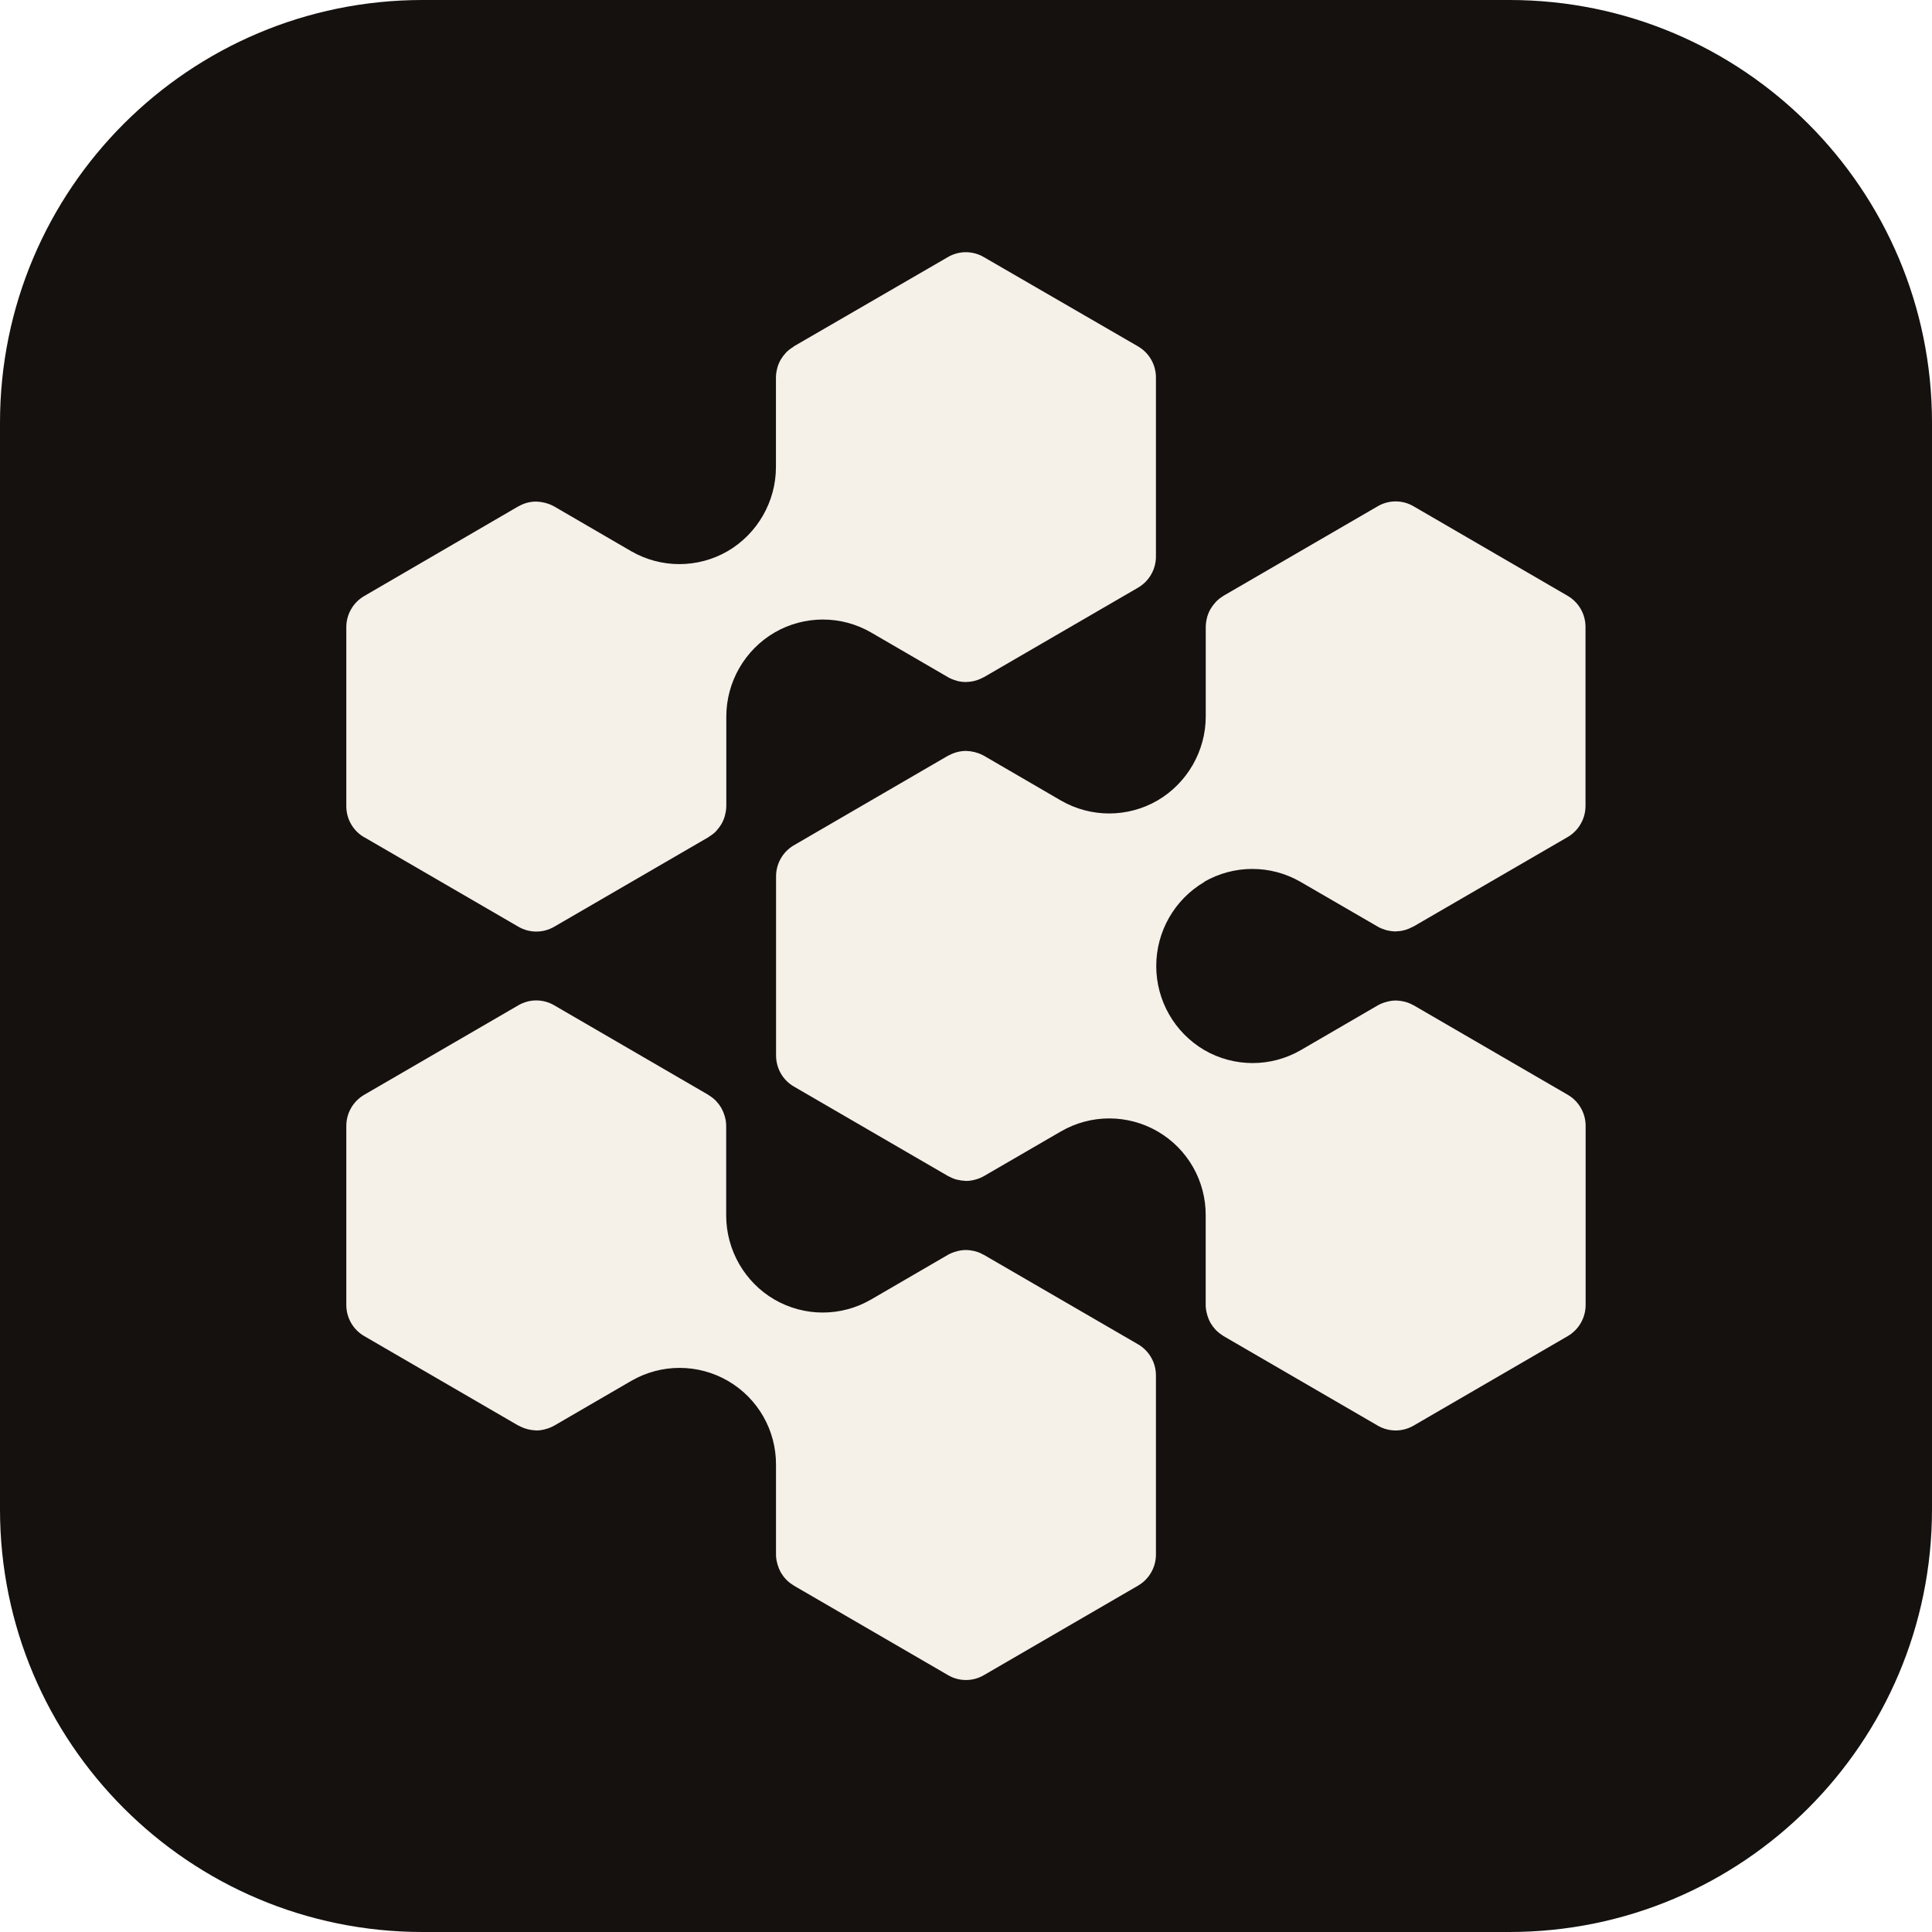
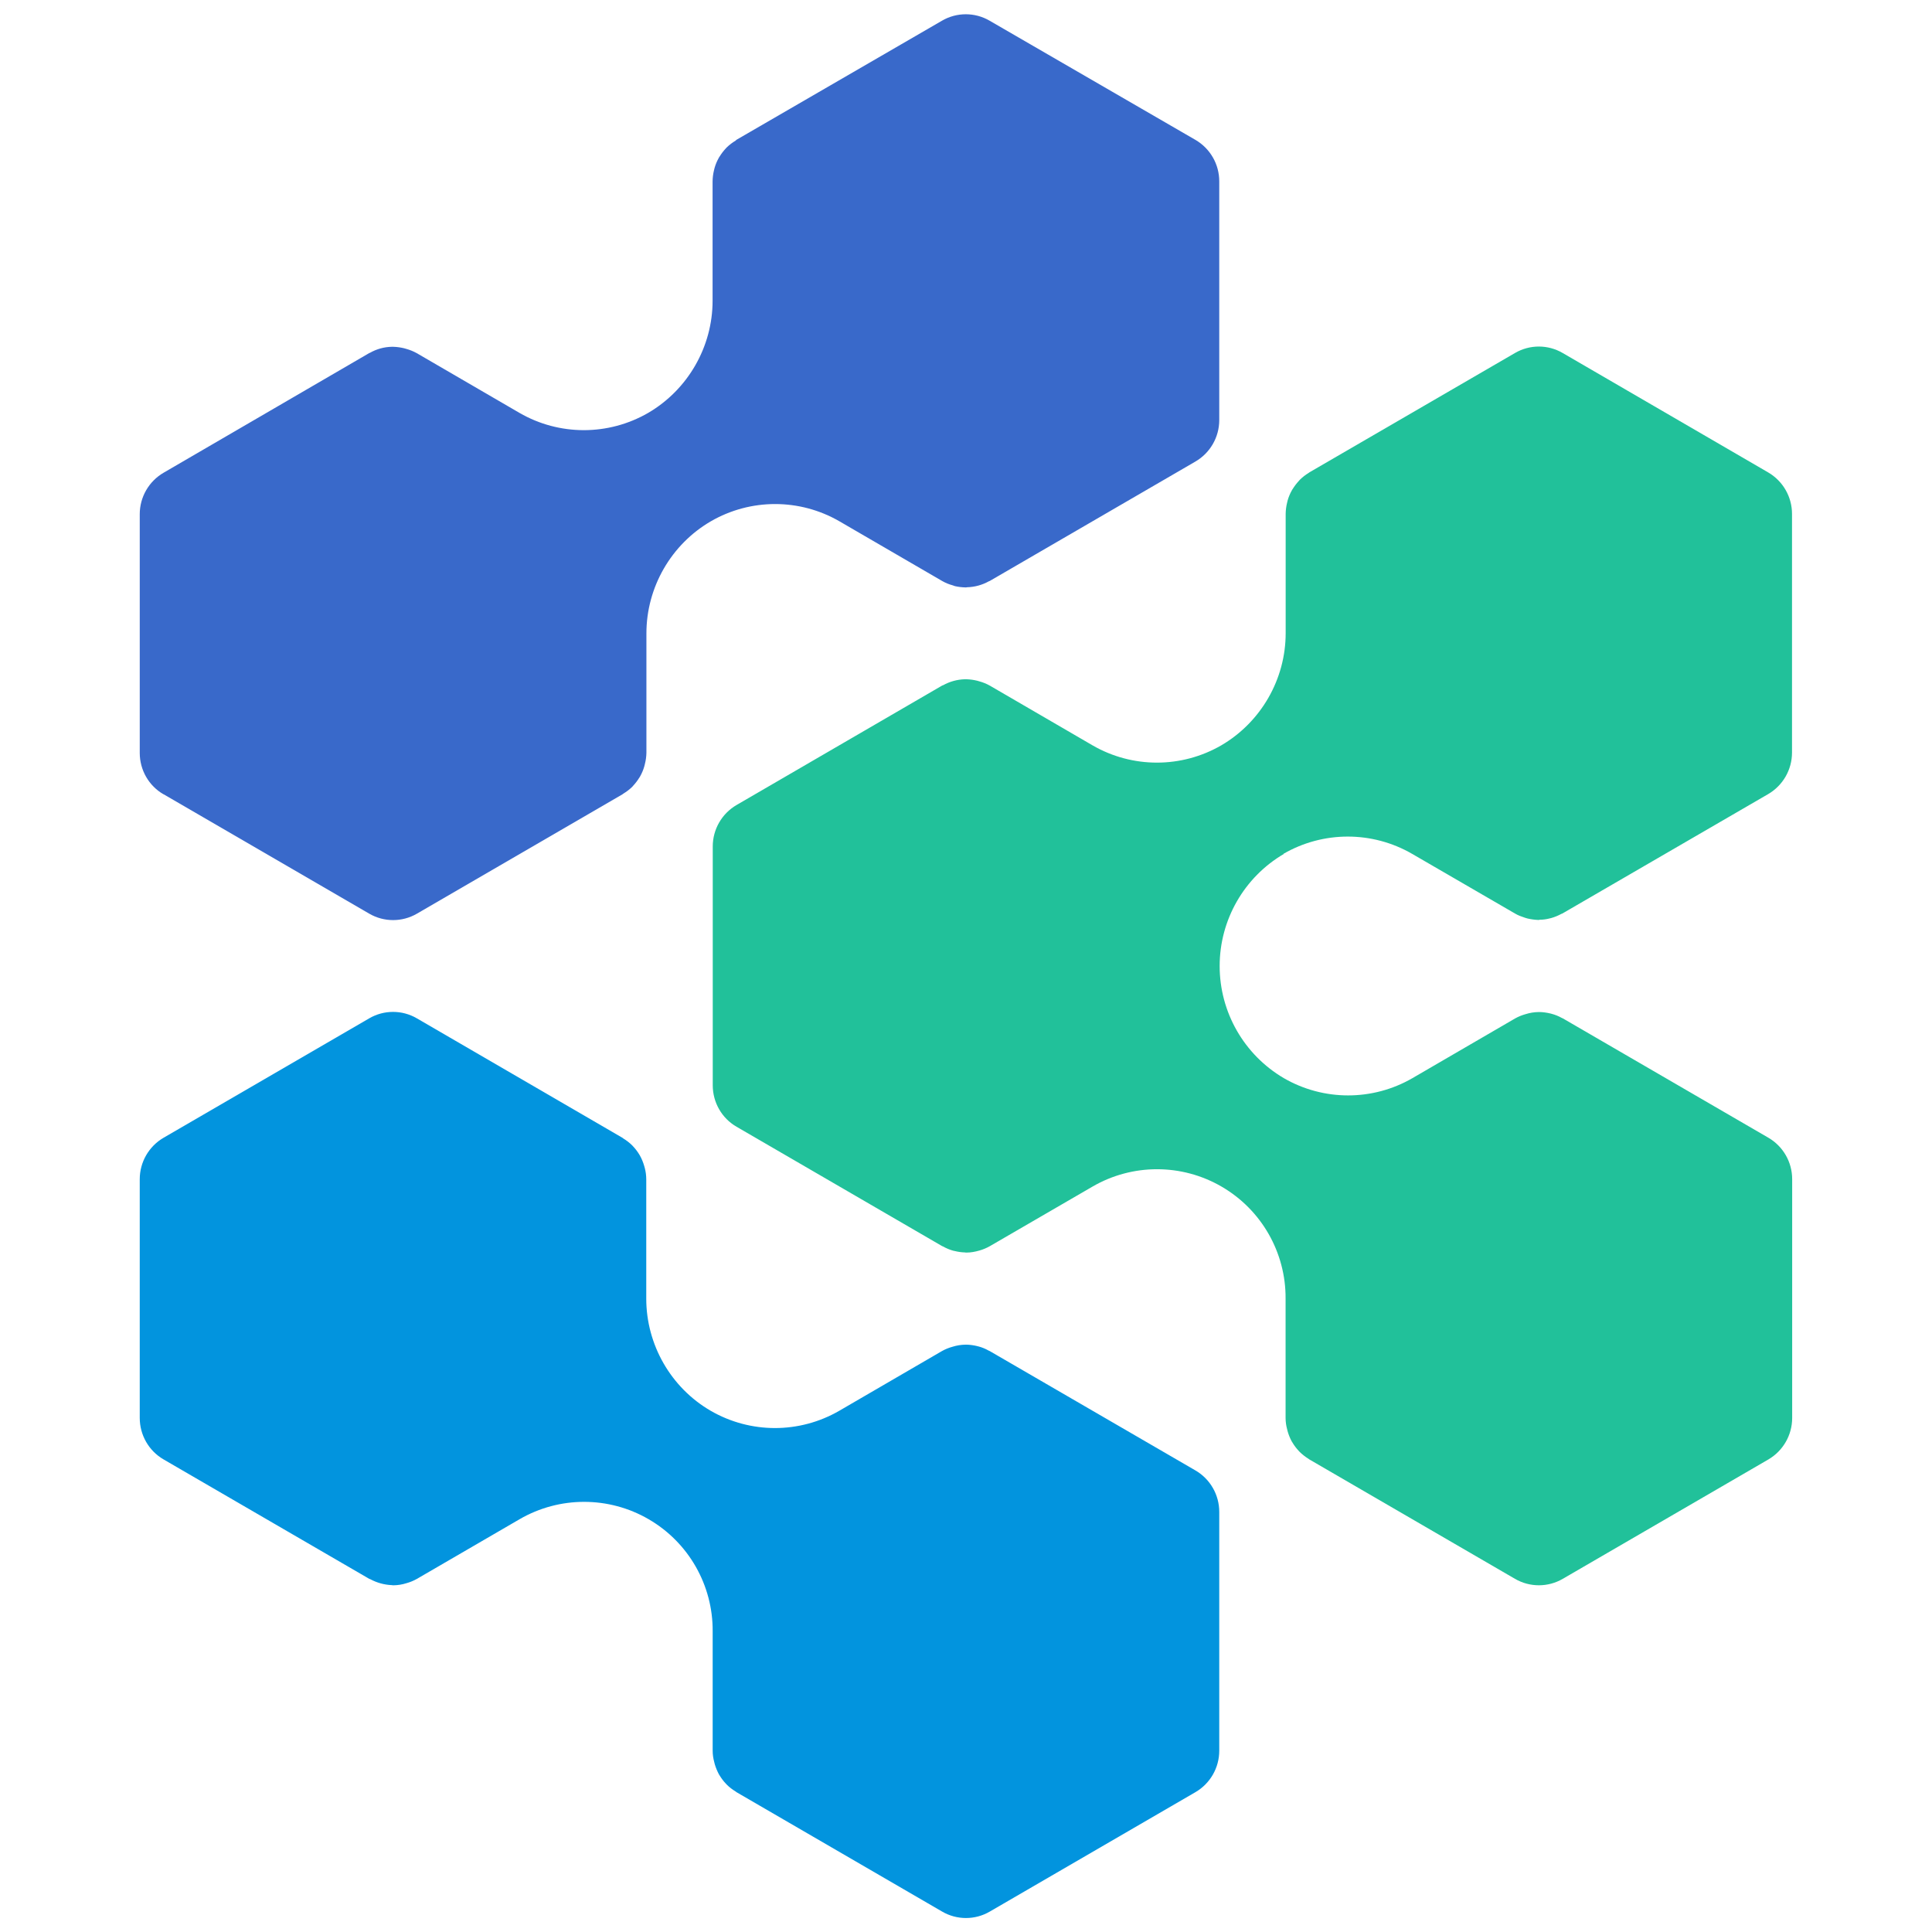
- <svg xmlns="http://www.w3.org/2000/svg" viewBox="0 0 64 64">
-   <rect width="64" height="64" rx="14" fill="#14110f" />
-   <g transform="translate(8 8) scale(2)" fill="#f5f0e8" fill-rule="evenodd">
-     <path d="M2.033 9.867l2.554 1.483a.589.589 0 00.592 0l2.554-1.483.01-.008a.608.608 0 00.11-.084l.013-.015a.631.631 0 00.076-.1c.003-.005.008-.01.01-.016a.558.558 0 00.052-.125l.007-.028a.611.611 0 00.019-.14V7.868c0-.572.307-1.105.8-1.392a1.595 1.595 0 011.598 0l1.277.742a.54.54 0 00.129.053l.028.01c.044.01.088.015.133.016h.006l.013-.002a.587.587 0 00.27-.074l.011-.004 2.554-1.483a.596.596 0 00.297-.516V2.253a.595.595 0 00-.297-.516L12.293.257a.587.587 0 00-.591 0L9.148 1.737l-.01.01a.609.609 0 00-.109.083l-.014.015a.632.632 0 00-.076.1c-.003.005-.008.01-.01.016a.57.57 0 00-.052.124l-.007.028a.612.612 0 00-.018.14v1.483c0 .572-.307 1.105-.8 1.393a1.597 1.597 0 01-1.599 0l-1.276-.742a.603.603 0 00-.13-.053l-.028-.008a.658.658 0 00-.133-.018h-.02a.57.57 0 00-.269.074c-.003.002-.008.002-.012.005L2.033 5.872a.596.596 0 00-.297.515v2.966c0 .213.113.41.297.515z" />
-     <path d="M15.943 10.607a1.596 1.596 0 011.599 0l1.276.74c.041.025.085.04.13.055l.028.008c.043.01.088.016.133.018h.005c.005 0 .01-.002.014-.003a.474.474 0 00.122-.016l.021-.005a.616.616 0 00.126-.052c.004-.002.009-.002.013-.005l2.554-1.482a.597.597 0 00.297-.516V6.383a.596.596 0 00-.297-.515l-2.552-1.483a.587.587 0 00-.592 0l-2.553 1.482-.011.008a.61.61 0 00-.108.084l-.014.016a.637.637 0 00-.076.1c-.003.005-.008.01-.01.016a.57.57 0 00-.052.124l-.007.029a.612.612 0 00-.018.14v1.482c0 .572-.307 1.105-.8 1.393a1.597 1.597 0 01-1.599 0l-1.276-.742a.584.584 0 00-.13-.053l-.028-.008a.62.62 0 00-.133-.018h-.02a.587.587 0 00-.269.074l-.012.004L9.15 10a.596.596 0 00-.296.516v2.966c0 .212.112.409.296.515l2.554 1.483s.008.002.012.005c.04.022.082.04.126.052l.02.004a.57.57 0 00.123.017l.014.002h.006c.054 0 .108-.01.16-.025a.587.587 0 00.13-.054l1.277-.741a1.597 1.597 0 012.398 1.392v1.482c0 .049.007.095.019.14l.007.028a.619.619 0 00.051.125c.004.006.008.01.01.016a.6.6 0 00.076.1l.014.015c.033.032.069.06.108.084.004.002.006.006.011.008l2.554 1.483a.59.59 0 00.593 0l2.554-1.483a.597.597 0 00.296-.516v-2.965a.595.595 0 00-.296-.516l-2.554-1.483s-.008-.002-.012-.005a.54.54 0 00-.126-.051c-.007-.003-.013-.003-.02-.005a.635.635 0 00-.125-.017h-.018a.557.557 0 00-.16.026.588.588 0 00-.13.053l-1.276.742a1.595 1.595 0 01-1.598 0 1.615 1.615 0 010-2.785l-.005-.001z" />
-     <path d="M14.848 18.265l-2.554-1.482-.012-.005a.526.526 0 00-.126-.052c-.007-.002-.014-.002-.02-.005a.64.64 0 00-.124-.017h-.02a.56.56 0 00-.16.026.588.588 0 00-.13.053l-1.276.742a1.594 1.594 0 01-1.598 0c-.493-.286-.8-.82-.8-1.393V14.65a.563.563 0 00-.018-.14l-.008-.028a.604.604 0 00-.051-.124l-.01-.017a.603.603 0 00-.076-.1l-.014-.015a.596.596 0 00-.109-.084c-.003-.002-.005-.006-.01-.008L5.178 12.65a.587.587 0 00-.591 0l-2.554 1.483a.596.596 0 00-.297.516v2.965c0 .213.113.41.297.516l2.554 1.483.012.004a.618.618 0 00.267.074l.016.002h.007a.55.55 0 00.16-.026.584.584 0 00.129-.053l1.277-.742a1.597 1.597 0 012.398 1.393v1.482c0 .05.007.095.019.14l.007.028c.013.044.03.085.051.125l.01.016c.022.036.047.07.076.1l.014.015c.032.032.069.06.109.084l.01.008 2.554 1.483a.587.587 0 00.593 0l2.554-1.483a.596.596 0 00.296-.515v-2.966a.596.596 0 00-.296-.516h-.002z" />
-   </g>
+ <svg xmlns="http://www.w3.org/2000/svg" height="1em" style="flex:none;line-height:1" viewBox="0 0 24 24" width="1em">
+   <path d="M2.033 9.867l2.554 1.483a.589.589 0 00.592 0l2.554-1.483.01-.008a.608.608 0 00.11-.084l.013-.015a.631.631 0 00.076-.1c.003-.005.008-.01.01-.016a.558.558 0 00.052-.125l.007-.028a.611.611 0 00.019-.14V7.868c0-.572.307-1.105.8-1.392a1.595 1.595 0 011.598 0l1.277.742a.54.54 0 00.129.053l.028.01c.044.01.088.015.133.016h.006l.013-.002a.587.587 0 00.27-.074l.011-.004 2.554-1.483a.596.596 0 00.297-.516V2.253a.595.595 0 00-.297-.516L12.293.257a.587.587 0 00-.591 0L9.148 1.737l-.01.01a.609.609 0 00-.109.083l-.014.015a.632.632 0 00-.076.1c-.003.005-.008.01-.01.016a.57.57 0 00-.052.124l-.007.028a.612.612 0 00-.018.14v1.483c0 .572-.307 1.105-.8 1.393a1.597 1.597 0 01-1.599 0l-1.276-.742a.603.603 0 00-.13-.053l-.028-.008a.658.658 0 00-.133-.018h-.02a.57.57 0 00-.269.074c-.003.002-.008.002-.012.005L2.033 5.872a.596.596 0 00-.297.515v2.966c0 .213.113.41.297.515z" fill="#3969CA" />
+   <path d="M15.943 10.607a1.596 1.596 0 011.599 0l1.276.74c.041.025.085.04.13.055l.028.008c.043.01.088.016.133.018h.005c.005 0 .01-.002.014-.003a.474.474 0 00.122-.016l.021-.005a.616.616 0 00.126-.052c.004-.002.009-.002.013-.005l2.554-1.482a.597.597 0 00.297-.516V6.383a.596.596 0 00-.297-.515l-2.552-1.483a.587.587 0 00-.592 0l-2.553 1.482-.011.008a.61.61 0 00-.108.084l-.014.016a.637.637 0 00-.076.1c-.003.005-.008.01-.01.016a.57.57 0 00-.052.124l-.007.029a.612.612 0 00-.018.14v1.482c0 .572-.307 1.105-.8 1.393a1.597 1.597 0 01-1.599 0l-1.276-.742a.584.584 0 00-.13-.053l-.028-.008a.62.62 0 00-.133-.018h-.02a.587.587 0 00-.269.074l-.012.004L9.15 10a.596.596 0 00-.296.516v2.966c0 .212.112.409.296.515l2.554 1.483s.008.002.012.005c.04.022.082.04.126.052l.02.004a.57.57 0 00.123.017l.014.002h.006c.054 0 .108-.01.16-.025a.587.587 0 00.13-.054l1.277-.741a1.597 1.597 0 012.398 1.392v1.482c0 .049.007.095.019.14l.007.028a.619.619 0 00.051.125c.004.006.008.01.01.016a.6.6 0 00.076.1l.014.015c.033.032.069.06.108.084.004.002.006.006.011.008l2.554 1.483a.59.59 0 00.593 0l2.554-1.483a.597.597 0 00.296-.516v-2.965a.595.595 0 00-.296-.516l-2.554-1.483s-.008-.002-.012-.005a.54.54 0 00-.126-.051c-.007-.003-.013-.003-.02-.005a.635.635 0 00-.125-.017h-.018a.557.557 0 00-.16.026.588.588 0 00-.13.053l-1.276.742a1.595 1.595 0 01-1.598 0 1.615 1.615 0 010-2.785l-.005-.001z" fill="#21C19A" />
+   <path d="M14.848 18.265l-2.554-1.482-.012-.005a.526.526 0 00-.126-.052c-.007-.002-.014-.002-.02-.005a.64.64 0 00-.124-.017h-.02a.56.56 0 00-.16.026.588.588 0 00-.13.053l-1.276.742a1.594 1.594 0 01-1.598 0c-.493-.286-.8-.82-.8-1.393V14.65a.563.563 0 00-.018-.14l-.008-.028a.604.604 0 00-.051-.124l-.01-.017a.603.603 0 00-.076-.1l-.014-.015a.596.596 0 00-.109-.084c-.003-.002-.005-.006-.01-.008L5.178 12.65a.587.587 0 00-.591 0l-2.554 1.483a.596.596 0 00-.297.516v2.965c0 .213.113.41.297.516l2.554 1.483.012.004a.618.618 0 00.267.074l.016.002h.007a.55.55 0 00.16-.026.584.584 0 00.129-.053l1.277-.742a1.597 1.597 0 012.398 1.393v1.482c0 .05.007.095.019.14l.007.028c.013.044.03.085.051.125l.01.016c.022.036.047.07.076.1l.014.015c.032.032.069.06.109.084l.01.008 2.554 1.483a.587.587 0 00.593 0l2.554-1.483a.596.596 0 00.296-.515v-2.966a.596.596 0 00-.296-.516h-.002z" fill="#0294DE" />
</svg>
